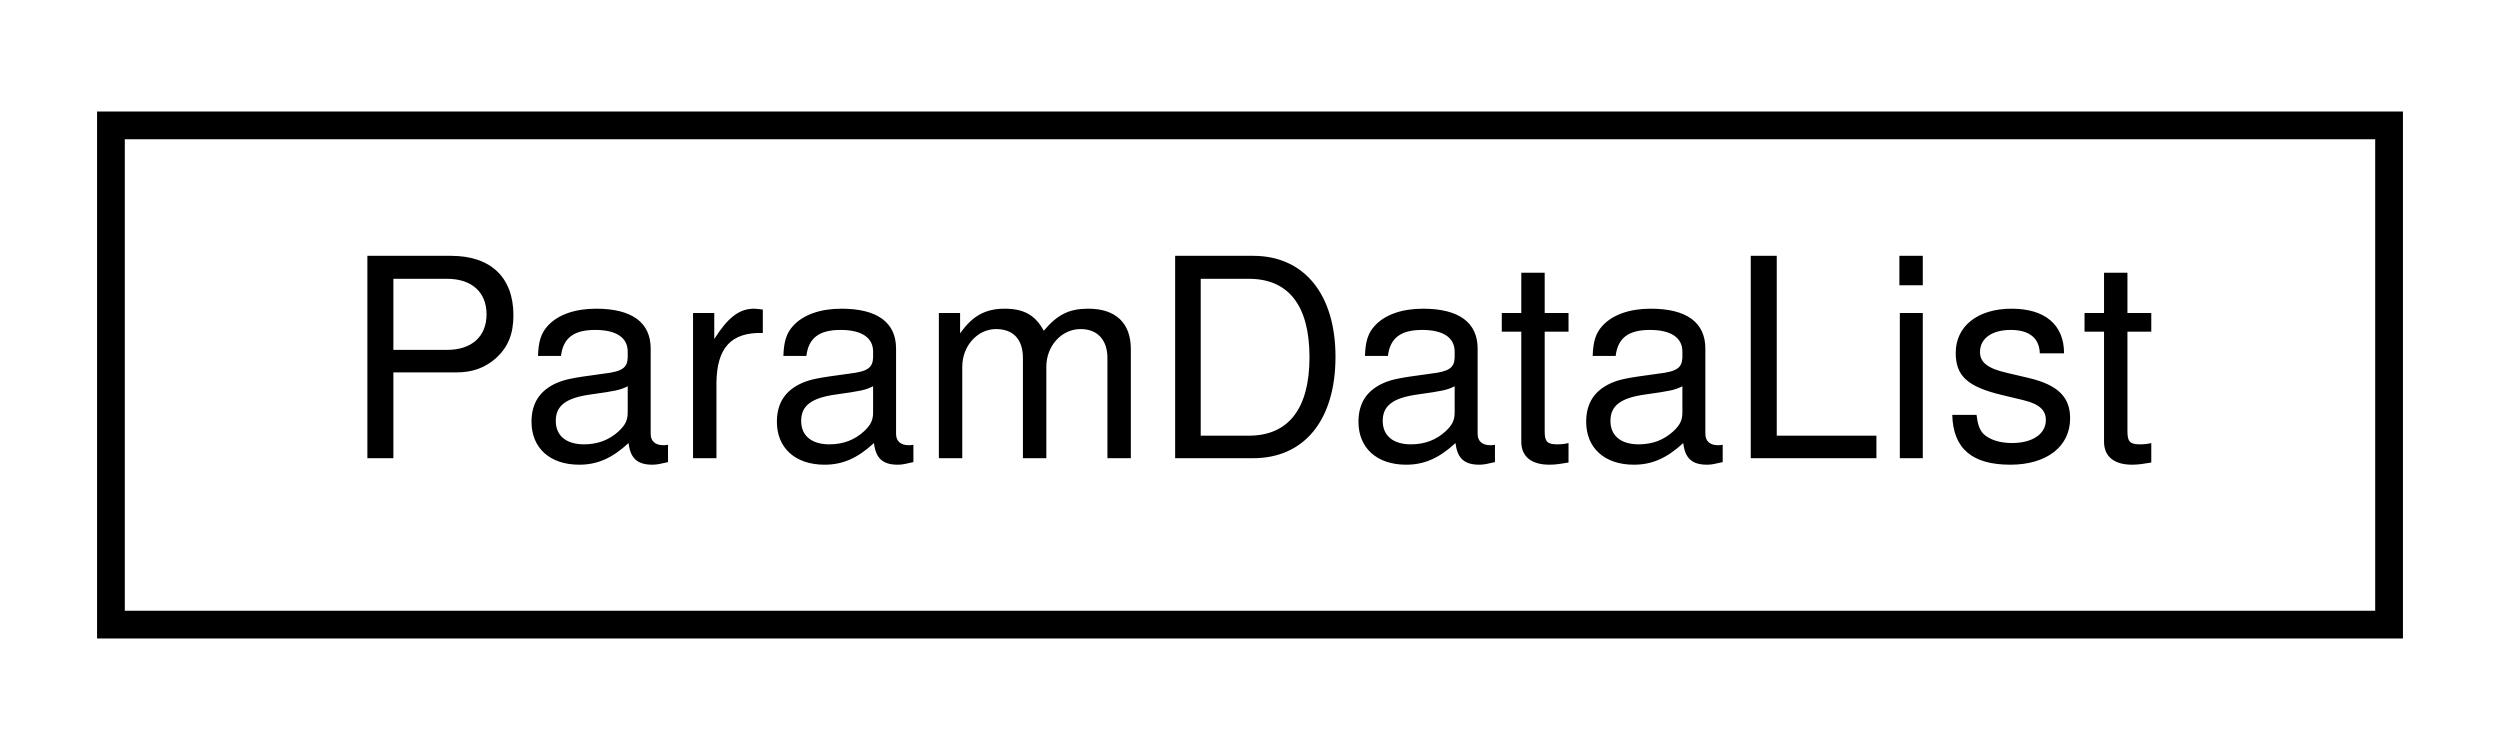
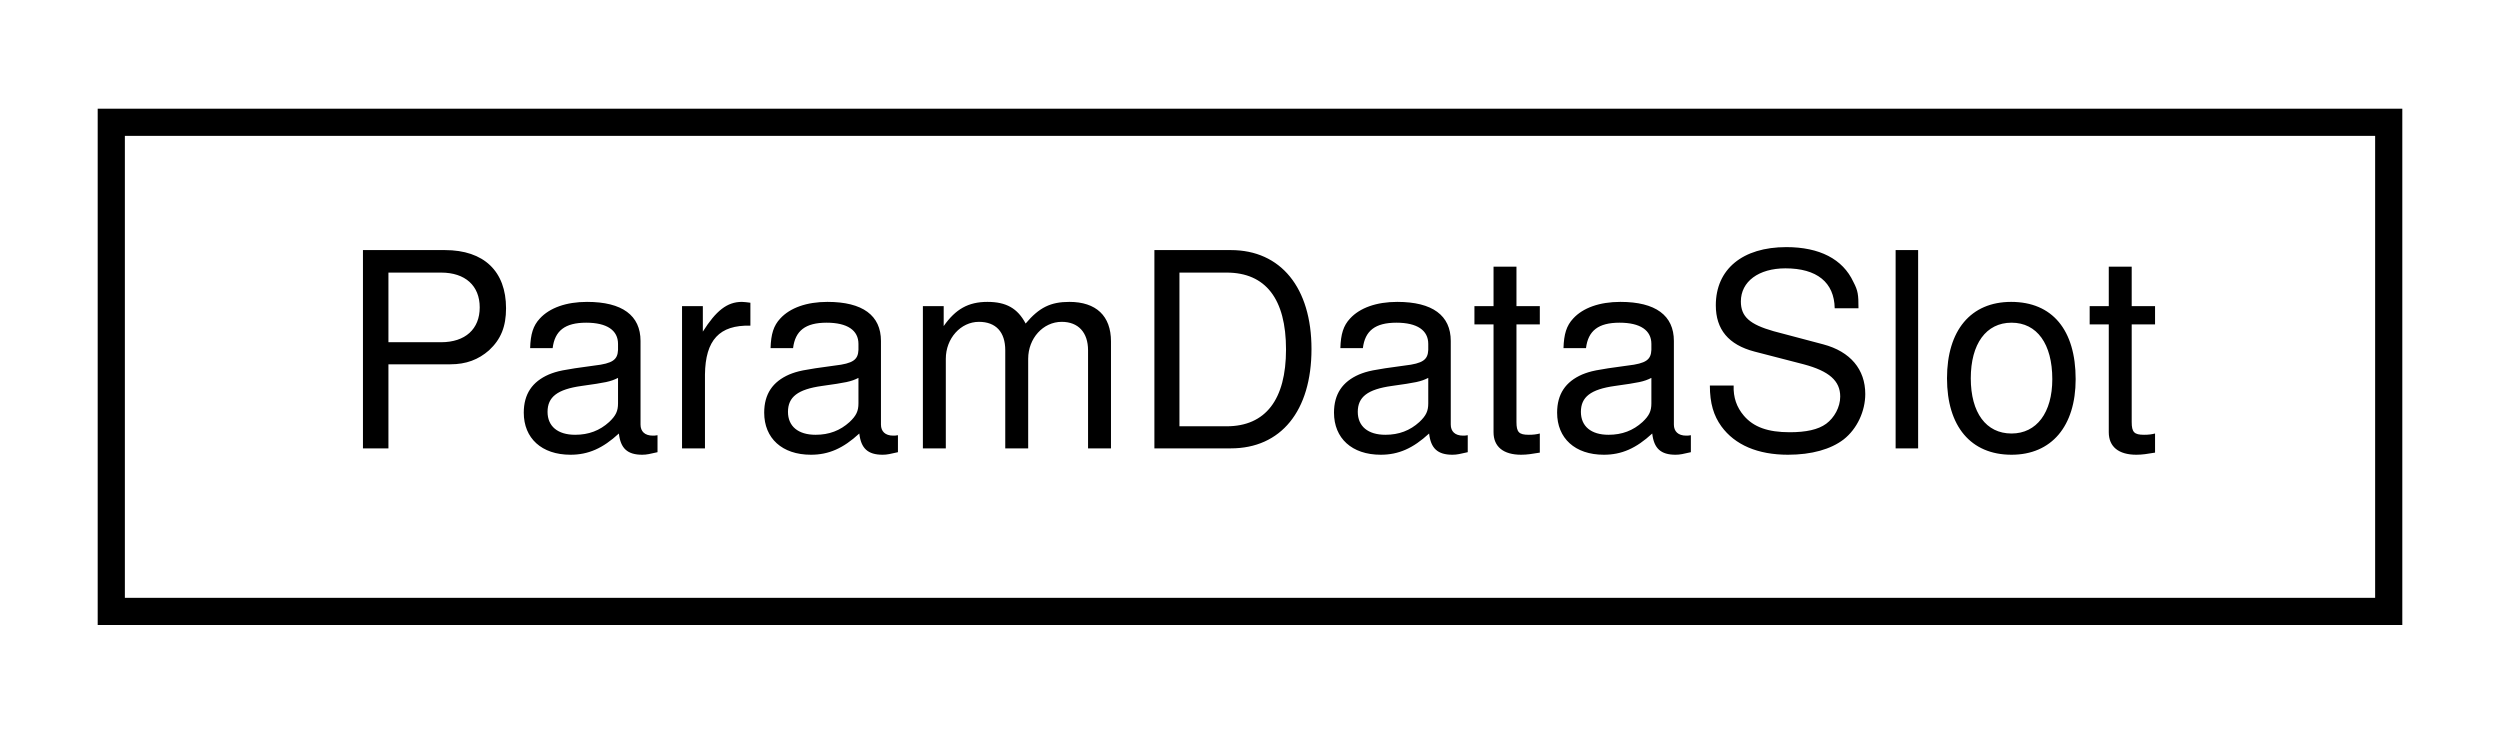
- <svg xmlns="http://www.w3.org/2000/svg" xmlns:xlink="http://www.w3.org/1999/xlink" width="90pt" height="27pt" viewBox="0.00 0.00 90.14 27.00">
+ <svg xmlns="http://www.w3.org/2000/svg" xmlns:xlink="http://www.w3.org/1999/xlink" width="92pt" height="27pt" viewBox="0.00 0.00 91.81 27.00">
  <g id="graph0" class="graph" transform="scale(1 1) rotate(0) translate(4 23)">
    <g id="node1" class="node">
      <g id="a_node1">
-         <a xlink:href="d7/de7/class_param_data_list.html" target="_top" xlink:title=" ">
-           <polygon fill="none" stroke="black" points="0,-0.5 0,-18.5 82.14,-18.5 82.14,-0.5 0,-0.5" />
-           <text text-anchor="middle" x="41.07" y="-6.5" font-family="Helvetica,sans-Serif" font-size="10.00">ParamDataList</text>
+         <a xlink:href="d1/d2a/class_param_data_slot.html" target="_top" xlink:title=" ">
+           <polygon fill="none" stroke="black" points="0,-0.5 0,-18.5 83.81,-18.5 83.81,-0.5 0,-0.5" />
+           <text text-anchor="middle" x="41.9" y="-6.5" font-family="Helvetica,sans-Serif" font-size="10.00">ParamDataSlot</text>
        </a>
      </g>
    </g>
  </g>
</svg>
